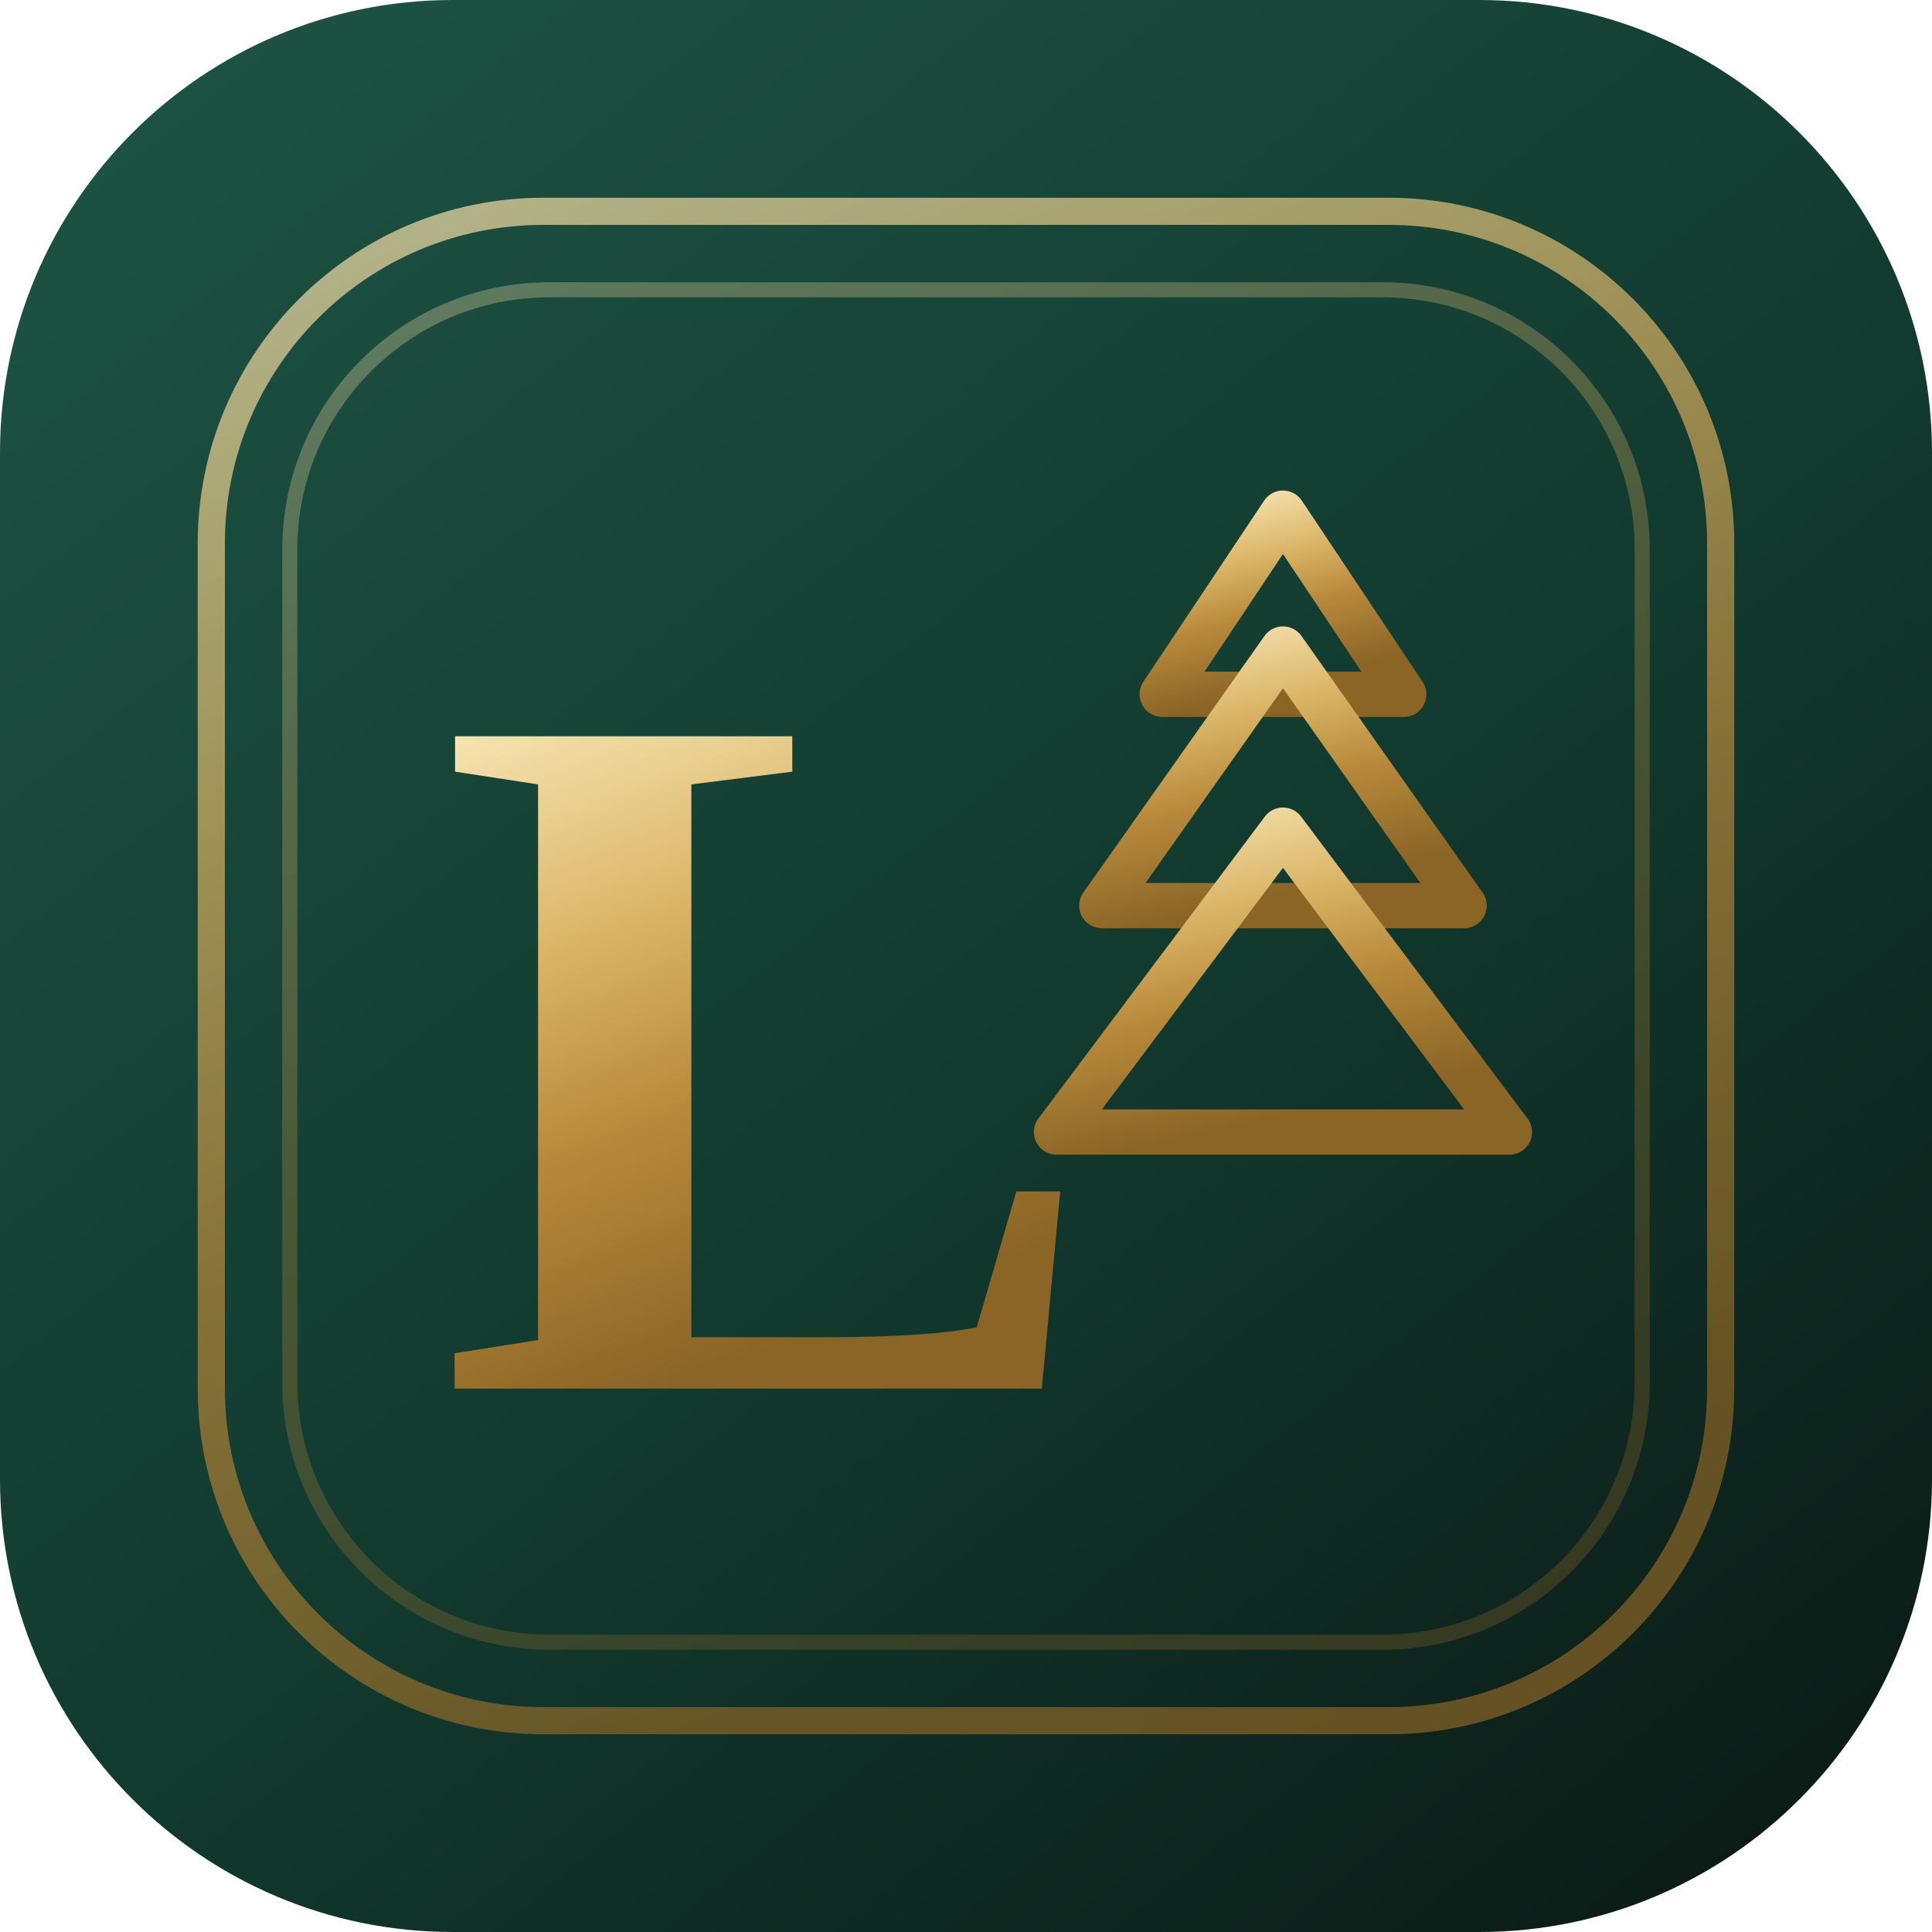
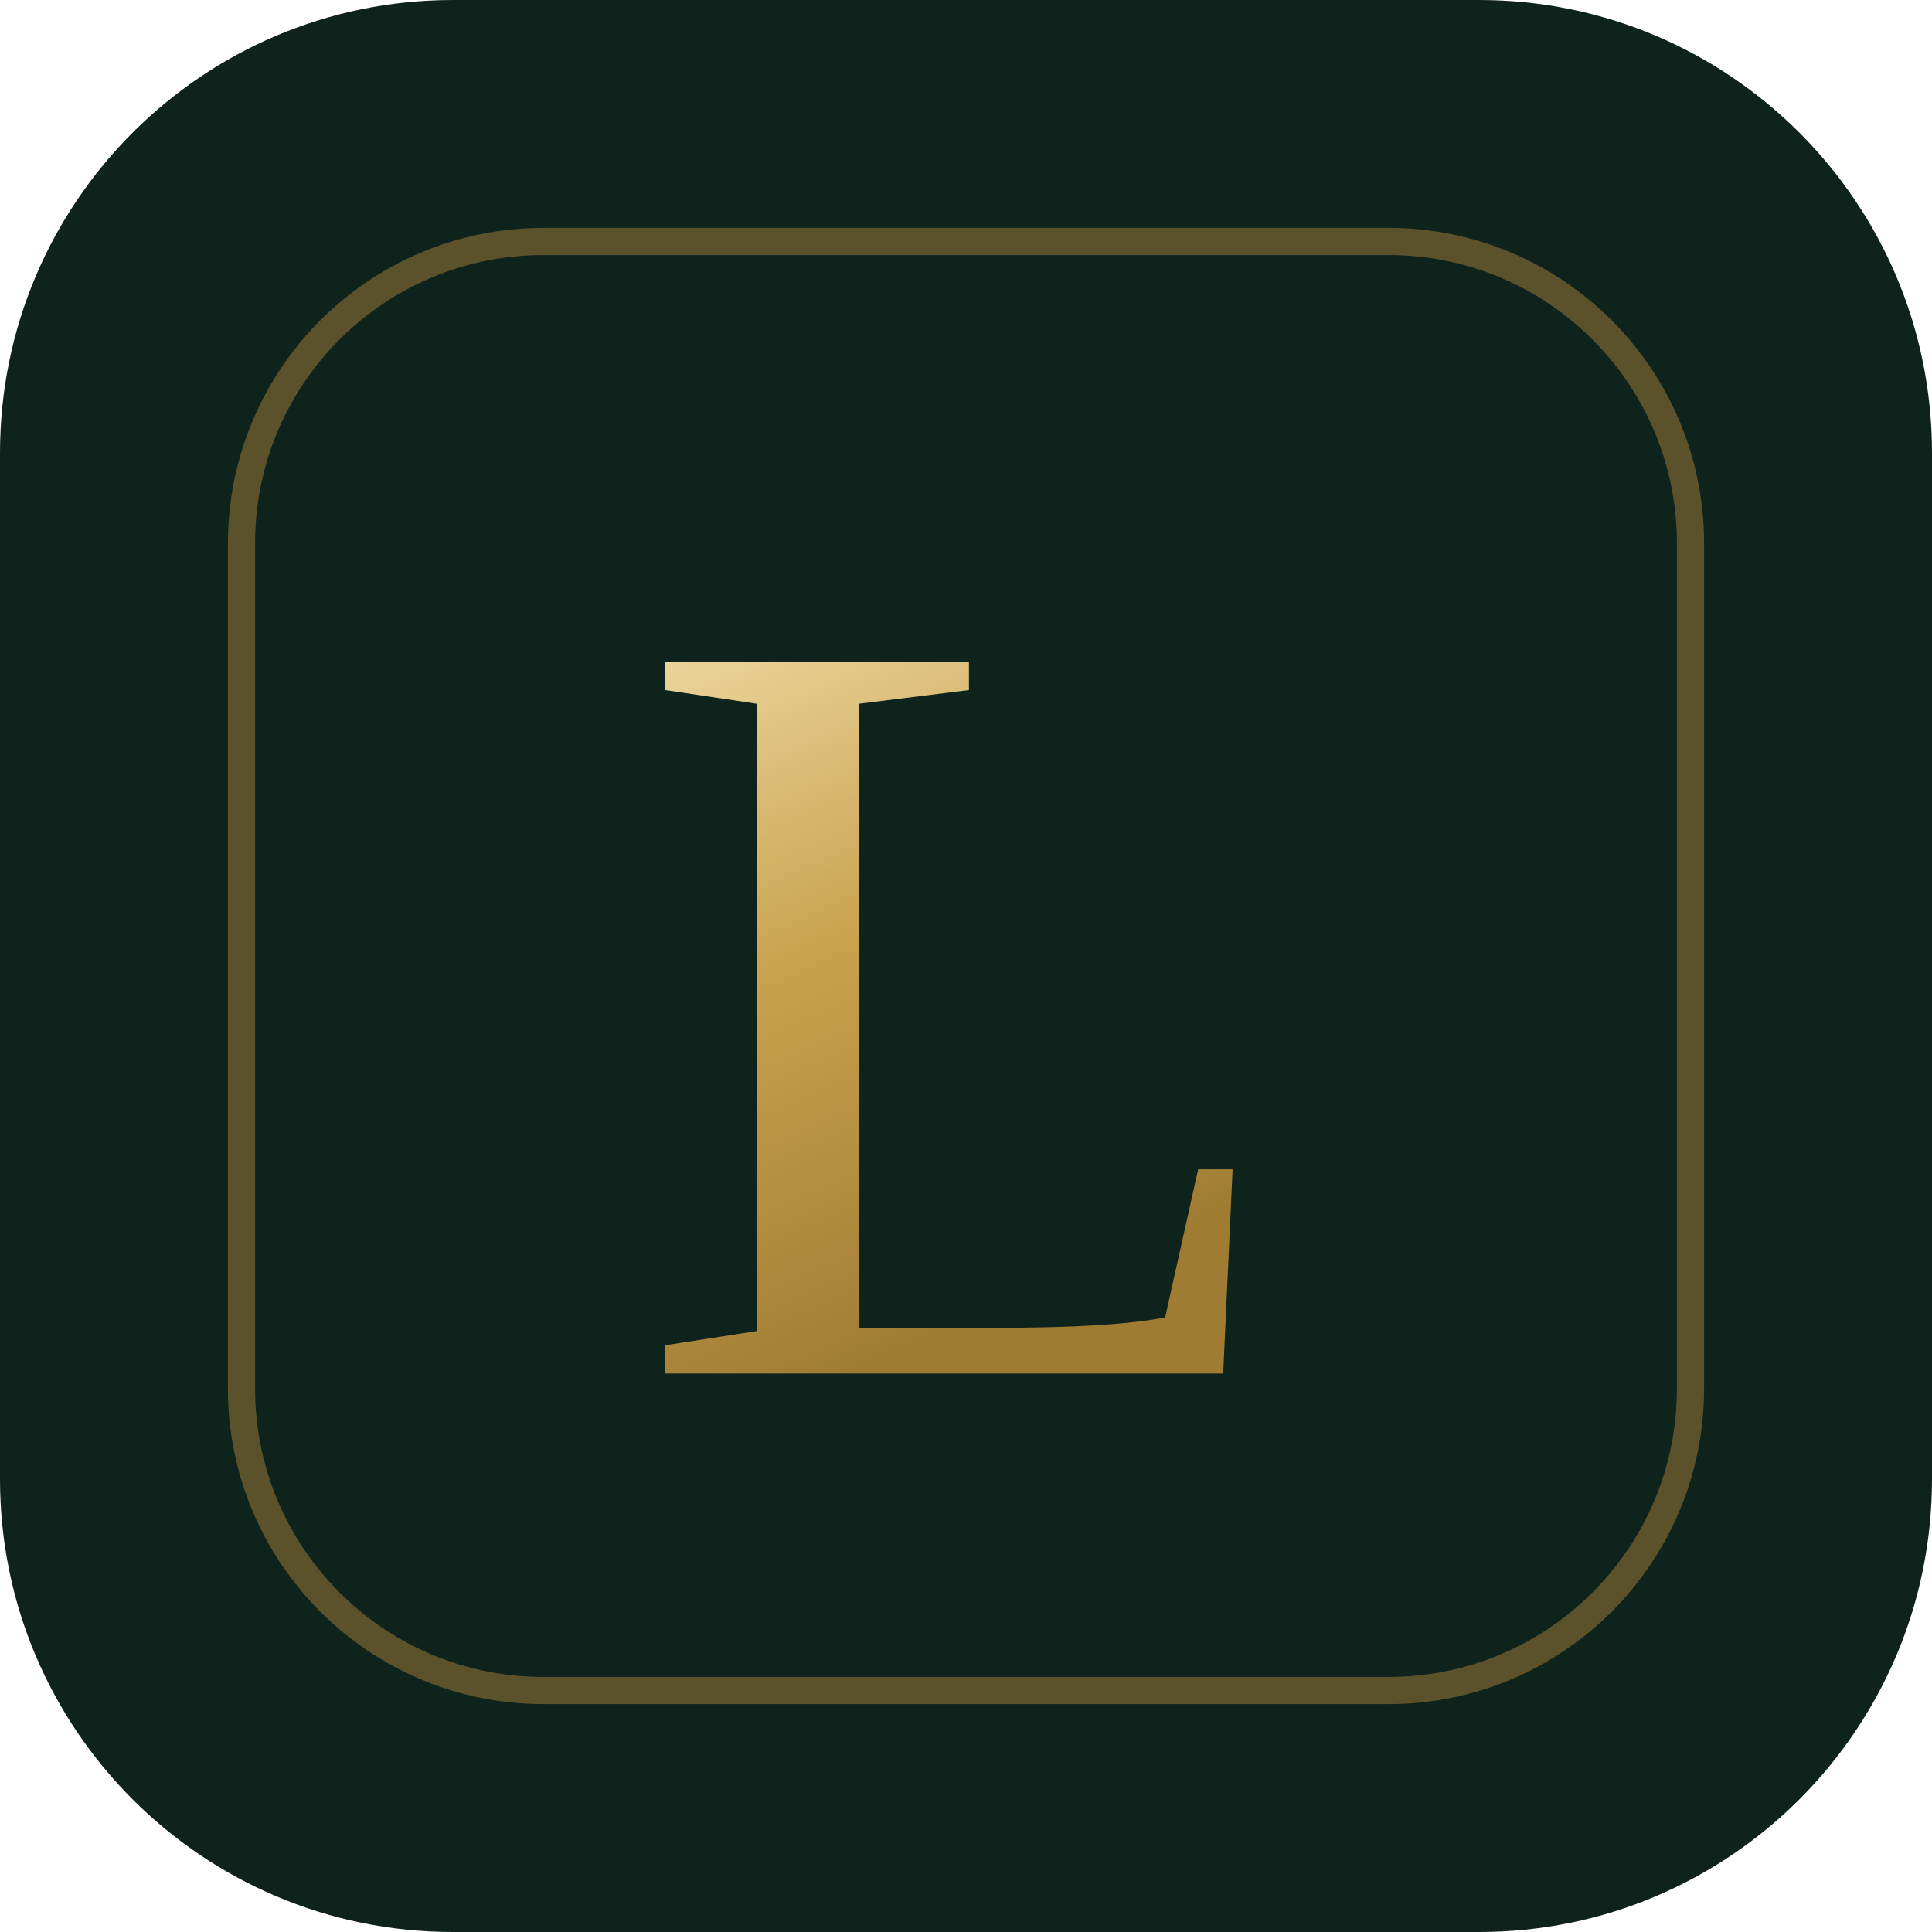
<svg xmlns="http://www.w3.org/2000/svg" viewBox="0 0 64 64" role="img" aria-label="Locamp">
  <defs>
-     <linearGradient id="lcFond" x1=".1" y1="0" x2=".9" y2="1">
-       <stop offset="0" stop-color="#1D5344" />
-       <stop offset=".55" stop-color="#123A2F" />
-       <stop offset="1" stop-color="#0B1A15" />
-     </linearGradient>
    <linearGradient id="lcOr" x1="0" y1="0" x2=".35" y2="1">
-       <stop offset="0" stop-color="#F6E3B0" />
-       <stop offset=".35" stop-color="#D9B466" />
-       <stop offset=".62" stop-color="#B98A3C" />
-       <stop offset="1" stop-color="#8A6526" />
+       <stop offset="0" stop-color="#EBD49A" />
+       <stop offset=".45" stop-color="#C9A24E" />
+       <stop offset="1" stop-color="#A07C33" />
    </linearGradient>
  </defs>
-   <rect width="64" height="64" rx="15" fill="url(#lcFond)" />
-   <rect x="7" y="7" width="50" height="50" rx="11" fill="none" stroke="url(#lcOr)" stroke-width=".9" opacity=".7" />
-   <rect x="9.6" y="9.6" width="44.8" height="44.8" rx="8.6" fill="none" stroke="url(#lcOr)" stroke-width=".5" opacity=".32" />
-   <text x="25.5" y="46" text-anchor="middle" font-family="Fraunces,Georgia,'Times New Roman',serif" font-size="33" font-weight="600" fill="url(#lcOr)">L</text>
-   <g fill="none" stroke="url(#lcOr)" stroke-width="1.5" stroke-linecap="round" stroke-linejoin="round">
-     <path d="M42.5 17 38.5 23h8z" />
-     <path d="M42.5 21.5 36.5 30h12z" />
-     <path d="M42.5 27.5 35 37.5h15z" />
-   </g>
-   <path d="M42.5 37.5v5.5" stroke="url(#lcOr)" stroke-width="1.8" stroke-linecap="round" />
+   <rect width="64" height="64" rx="15" fill="#0F231D" />
+   <rect x="8" y="8" width="48" height="48" rx="10" fill="none" stroke="#B98A3C" stroke-width=".9" opacity=".45" />
+   <text x="32" y="45.5" text-anchor="middle" font-family="Fraunces,Georgia,'Times New Roman',serif" font-size="36" font-weight="500" fill="url(#lcOr)">L</text>
</svg>
